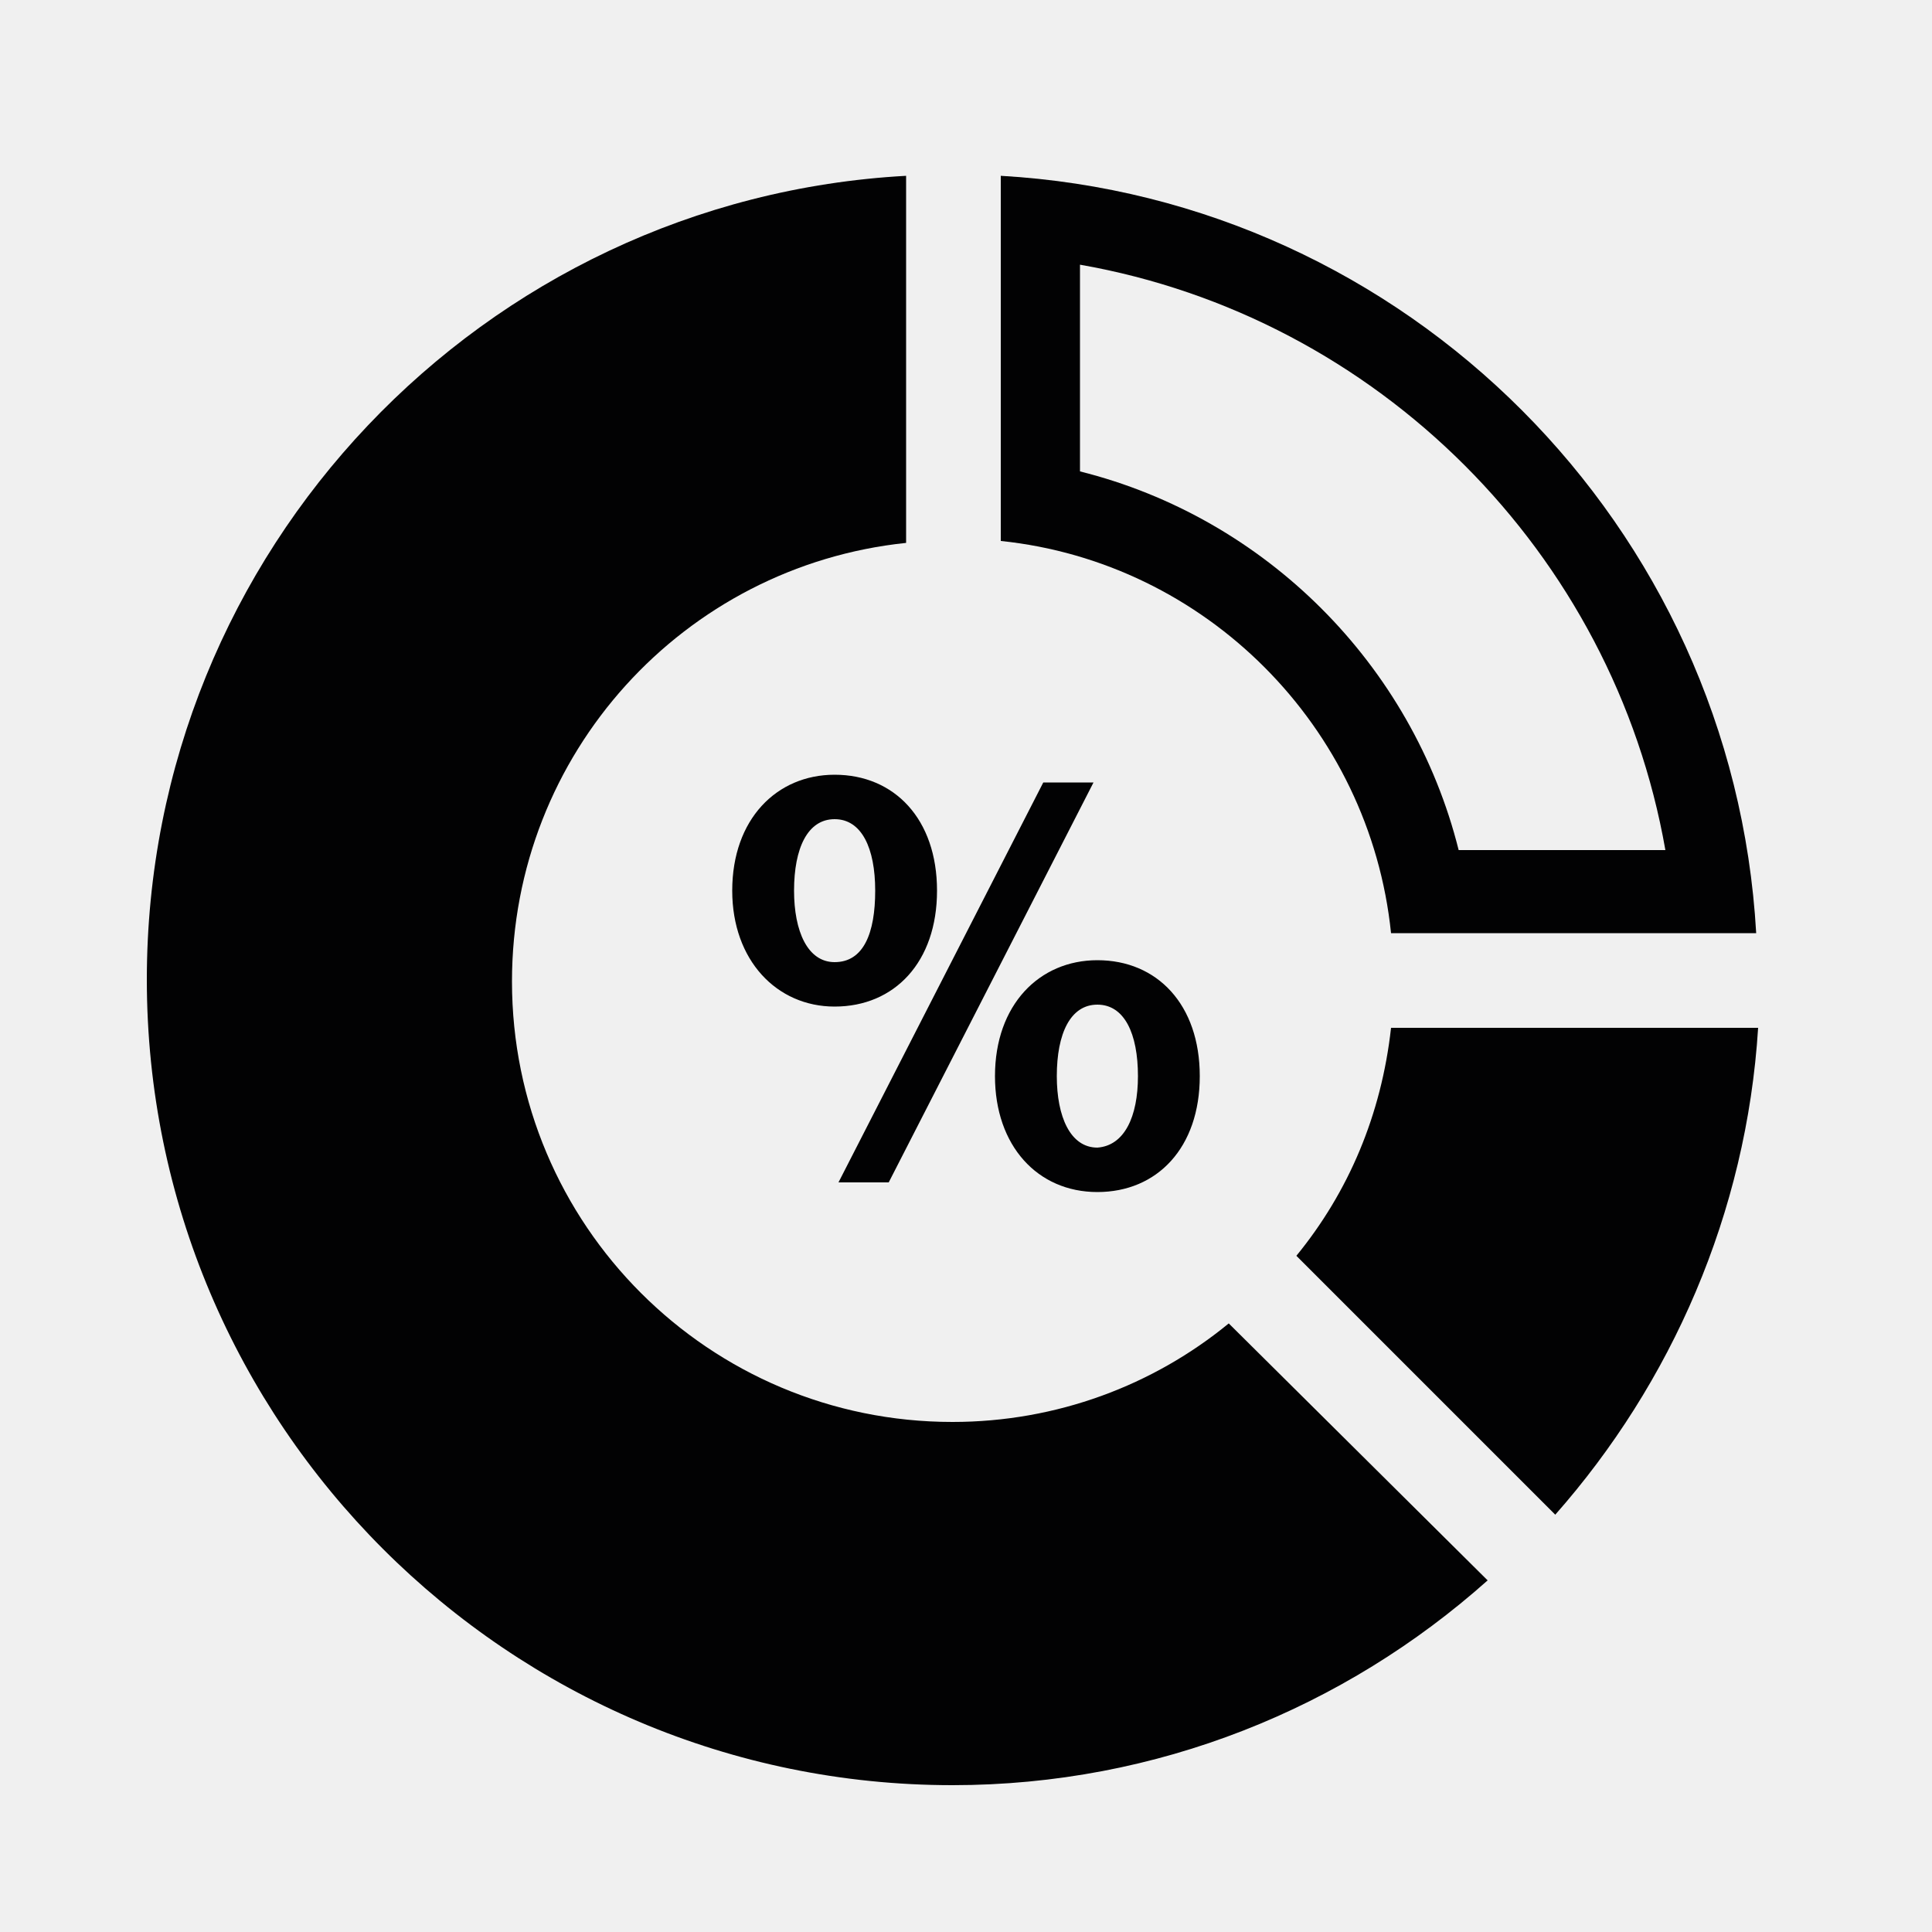
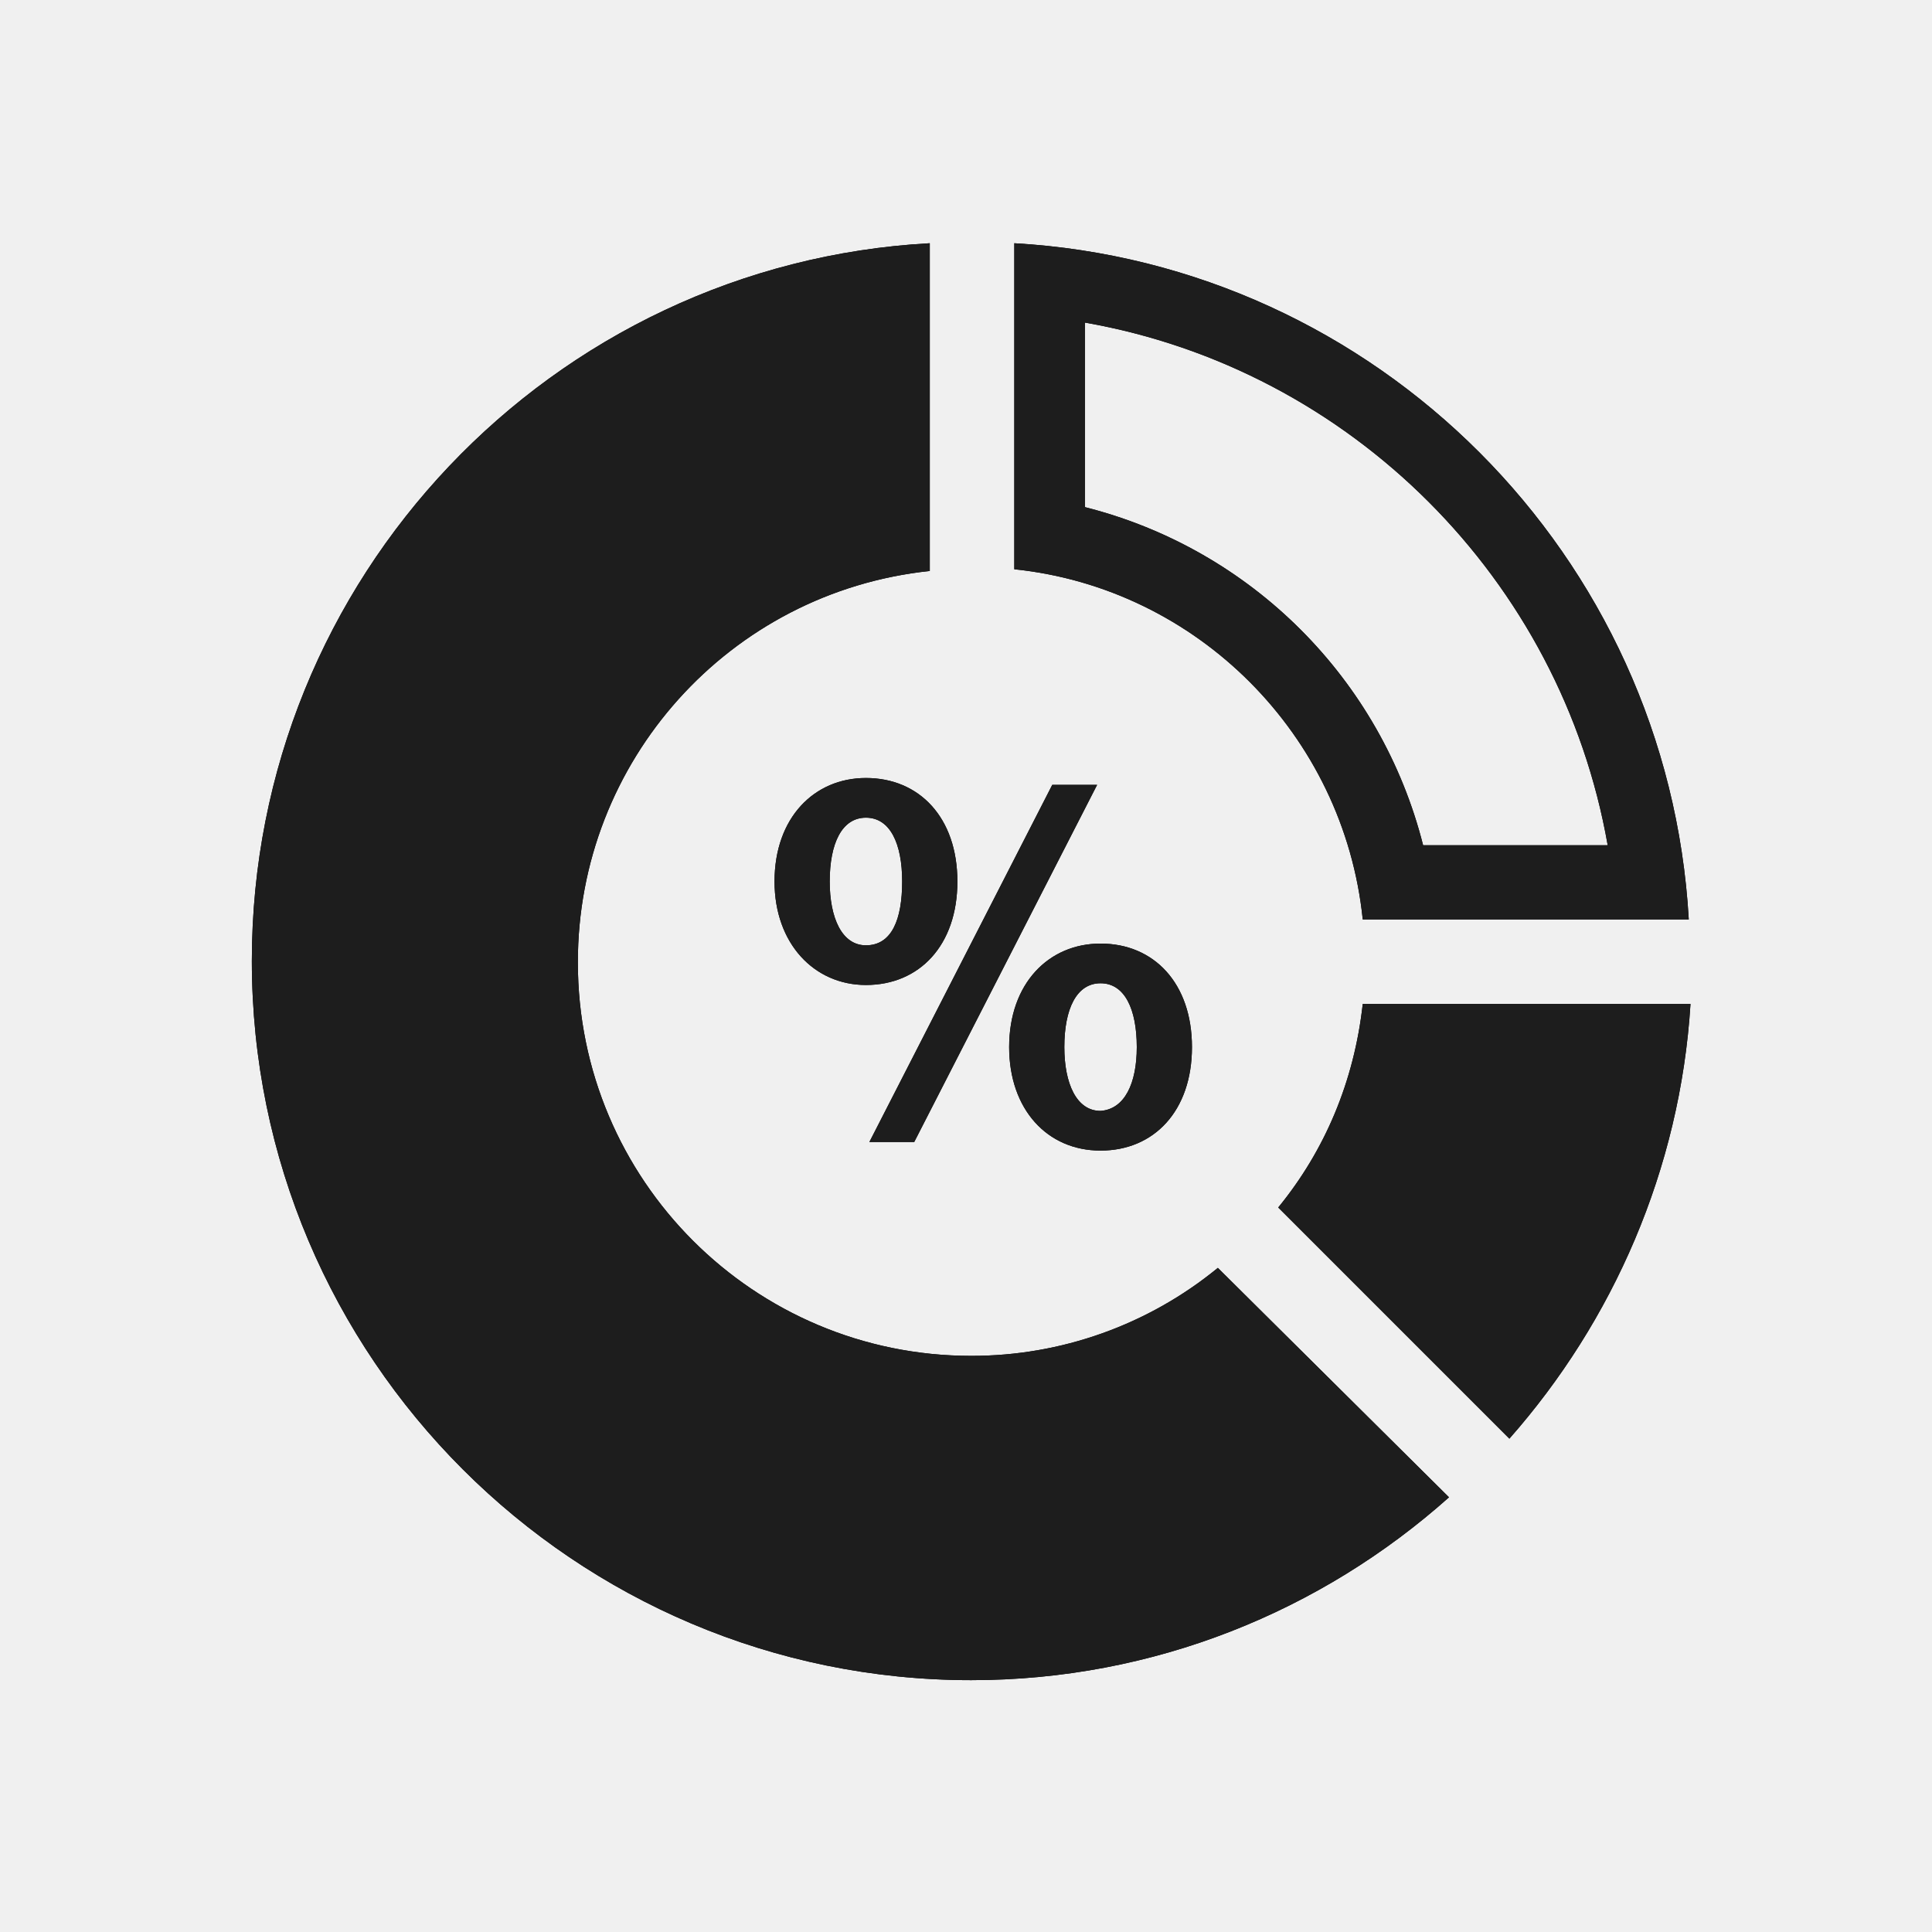
- <svg xmlns="http://www.w3.org/2000/svg" version="1.1" id="Layer_1" x="0px" y="0px" viewBox="0 0 100 100" style="enable-background:new 0 0 100 100;" xml:space="preserve">
-   <style type="text/css">
- 	.st0{fill-rule:evenodd;clip-rule:evenodd;fill:#020203;}
- 	.st1{fill:#020203;}
- </style>
-   <g>
-     <path class="st1" d="M55.9,13.7c15.4,2.7,27.6,14.9,30.3,30.3H75.5c-2.4-9.6-10-17.2-19.6-19.6V13.7 M51.8,9.1V28   c10.6,1.1,19.1,9.6,20.2,20.3h18.9C89.7,27.2,72.8,10.3,51.8,9.1L51.8,9.1z" />
-     <path class="st1" d="M63.6,68.5c-3.9,3.2-8.9,5.1-14.3,5.1c-12.6,0-22.8-10.2-22.8-22.8c0-11.8,8.9-21.5,20.4-22.7V9.1   C25,10.3,7.6,28.5,7.6,50.7c0,23,18.7,41.7,41.7,41.7c10.6,0,20.3-4,27.7-10.6L63.6,68.5z" />
-     <path class="st1" d="M72,53.2c-0.5,4.5-2.2,8.5-4.9,11.8l13.4,13.4c6-6.8,9.9-15.6,10.5-25.2H72z" />
-     <g>
-       <path class="st1" d="M37.9,46.1c0-3.7,2.3-6,5.3-6c3.1,0,5.3,2.3,5.3,6c0,3.7-2.2,6-5.3,6C40.2,52.1,37.9,49.7,37.9,46.1z     M45.3,46.1c0-2.2-0.7-3.7-2.1-3.7c-1.4,0-2.1,1.5-2.1,3.7c0,2.1,0.7,3.7,2.1,3.7C44.7,49.8,45.3,48.3,45.3,46.1z M54,40.5h2.6    L46,61.2h-2.6L54,40.5z M51.5,55.7c0-3.7,2.3-6,5.3-6c3.1,0,5.3,2.3,5.3,6c0,3.7-2.2,6-5.3,6C53.7,61.7,51.5,59.3,51.5,55.7z     M58.9,55.7c0-2.2-0.7-3.7-2.1-3.7c-1.4,0-2.1,1.5-2.1,3.7c0,2.1,0.7,3.7,2.1,3.7C58.2,59.3,58.9,57.8,58.9,55.7z" />
-     </g>
+ <svg xmlns="http://www.w3.org/2000/svg" xmlns:xlink="http://www.w3.org/1999/xlink" viewBox="0 0 48 48">
+   <defs>
+     <path d="M17.487.333v8.143a9.765 9.765 0 0 0-8.743 9.729c0 5.4 4.372 9.771 9.772 9.771a9.64 9.64 0 0 0 6.128-2.186l5.743 5.7c-3.171 2.829-7.328 4.543-11.871 4.543C8.659 36.033.644 28.02.644 18.162.644 8.647 8.101.847 17.487.333Zm18.9 18.9c-.257 4.114-1.928 7.886-4.5 10.8l-5.743-5.743c1.157-1.414 1.886-3.128 2.1-5.057Zm-14.657-1.5c1.329 0 2.271.986 2.271 2.572 0 1.585-.942 2.571-2.271 2.571s-2.271-1.029-2.271-2.571c0-1.586.985-2.572 2.271-2.572Zm-.086-3.943-4.543 8.872h-1.114l4.543-8.872h1.114Zm.086 4.929c-.6 0-.9.643-.9 1.586 0 .9.3 1.585.9 1.585.6-.043.9-.685.9-1.585 0-.943-.3-1.586-.9-1.586Zm-5.829-5.1c1.329 0 2.272.986 2.272 2.571 0 1.586-.943 2.572-2.272 2.572-1.285 0-2.271-1.029-2.271-2.572 0-1.585.986-2.571 2.271-2.571Zm0 .986c-.6 0-.9.642-.9 1.585 0 .9.3 1.586.9 1.586.643 0 .9-.643.9-1.586 0-.943-.3-1.585-.9-1.585ZM19.587.333c9 .514 16.243 7.757 16.757 16.8h-8.1c-.471-4.586-4.114-8.228-8.657-8.7Zm1.757 1.972V6.89a11.598 11.598 0 0 1 8.4 8.4h4.586c-1.157-6.6-6.386-11.828-12.986-12.985Z" id="a" />
+   </defs>
+   <g transform="translate(5.613 5.71)" fill="none" fill-rule="evenodd">
+     <mask id="b" fill="#fff">
+       <use xlink:href="#a" />
+     </mask>
+     <use fill="#020203" fill-rule="nonzero" xlink:href="#a" />
+     <path fill="#1D1D1D" mask="url(#b)" d="M-6-7h49.548v49.548H-6z" />
  </g>
</svg>
